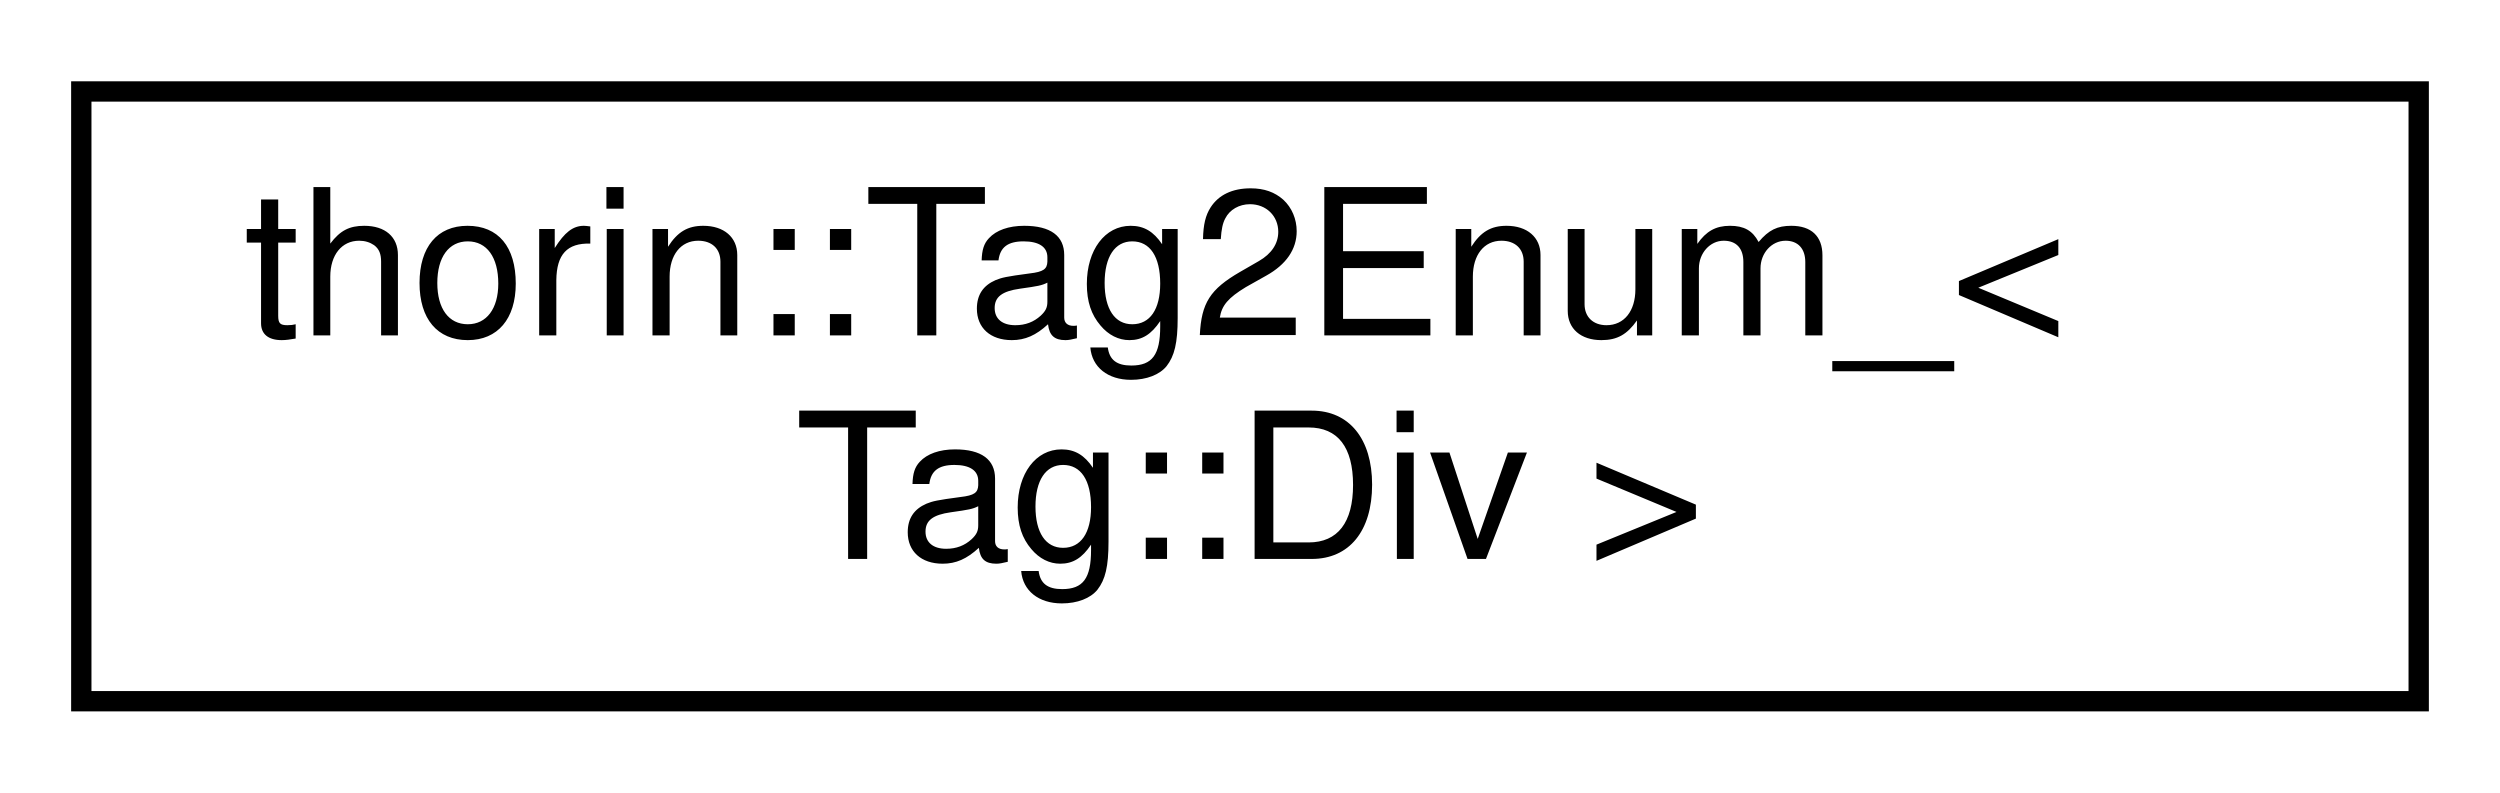
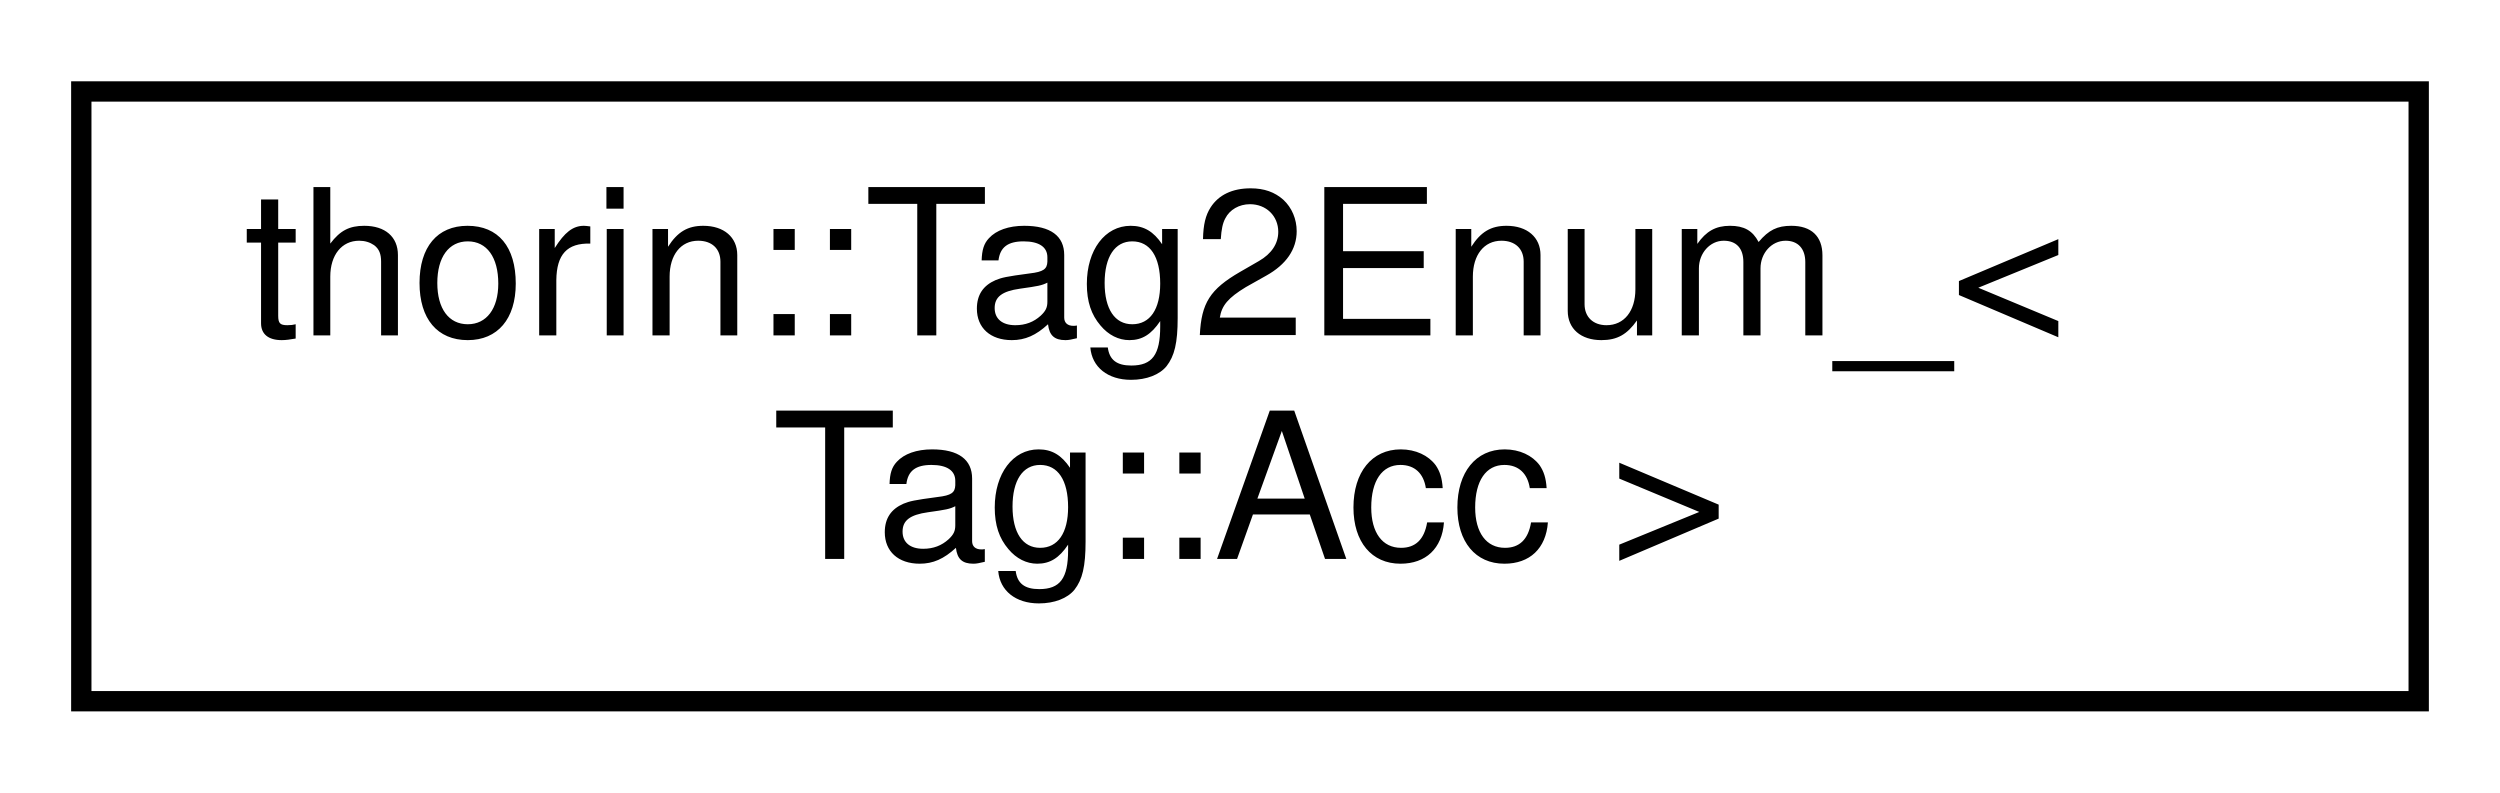
<svg xmlns="http://www.w3.org/2000/svg" xmlns:xlink="http://www.w3.org/1999/xlink" width="123pt" height="39pt" viewBox="0.00 0.00 123.00 39.00">
  <g id="graph0" class="graph" transform="scale(1 1) rotate(0) translate(4 35)">
    <g id="node1" class="node">
      <g id="a_node1">
-         <a xlink:href="namespacethorin.html#structthorin_1_1Tag2Enum___3_01Tag_1_1Div_01_4" target="_top" xlink:title=" ">
+         <a xlink:href="namespacethorin.html#structthorin_1_1Tag2Enum___3_01Tag_1_1Acc_01_4" target="_top" xlink:title=" ">
          <polygon fill="none" stroke="black" points="0,-0.5 0,-30.5 115,-30.5 115,-0.5 0,-0.5" />
          <text text-anchor="start" x="8" y="-18.5" font-family="Helvetica,sans-Serif" font-size="10.00">thorin::Tag2Enum_&lt;</text>
-           <text text-anchor="middle" x="57.5" y="-7.5" font-family="Helvetica,sans-Serif" font-size="10.00"> Tag::Div &gt;</text>
+           <text text-anchor="middle" x="57.5" y="-7.5" font-family="Helvetica,sans-Serif" font-size="10.00"> Tag::Acc &gt;</text>
        </a>
      </g>
    </g>
  </g>
</svg>
